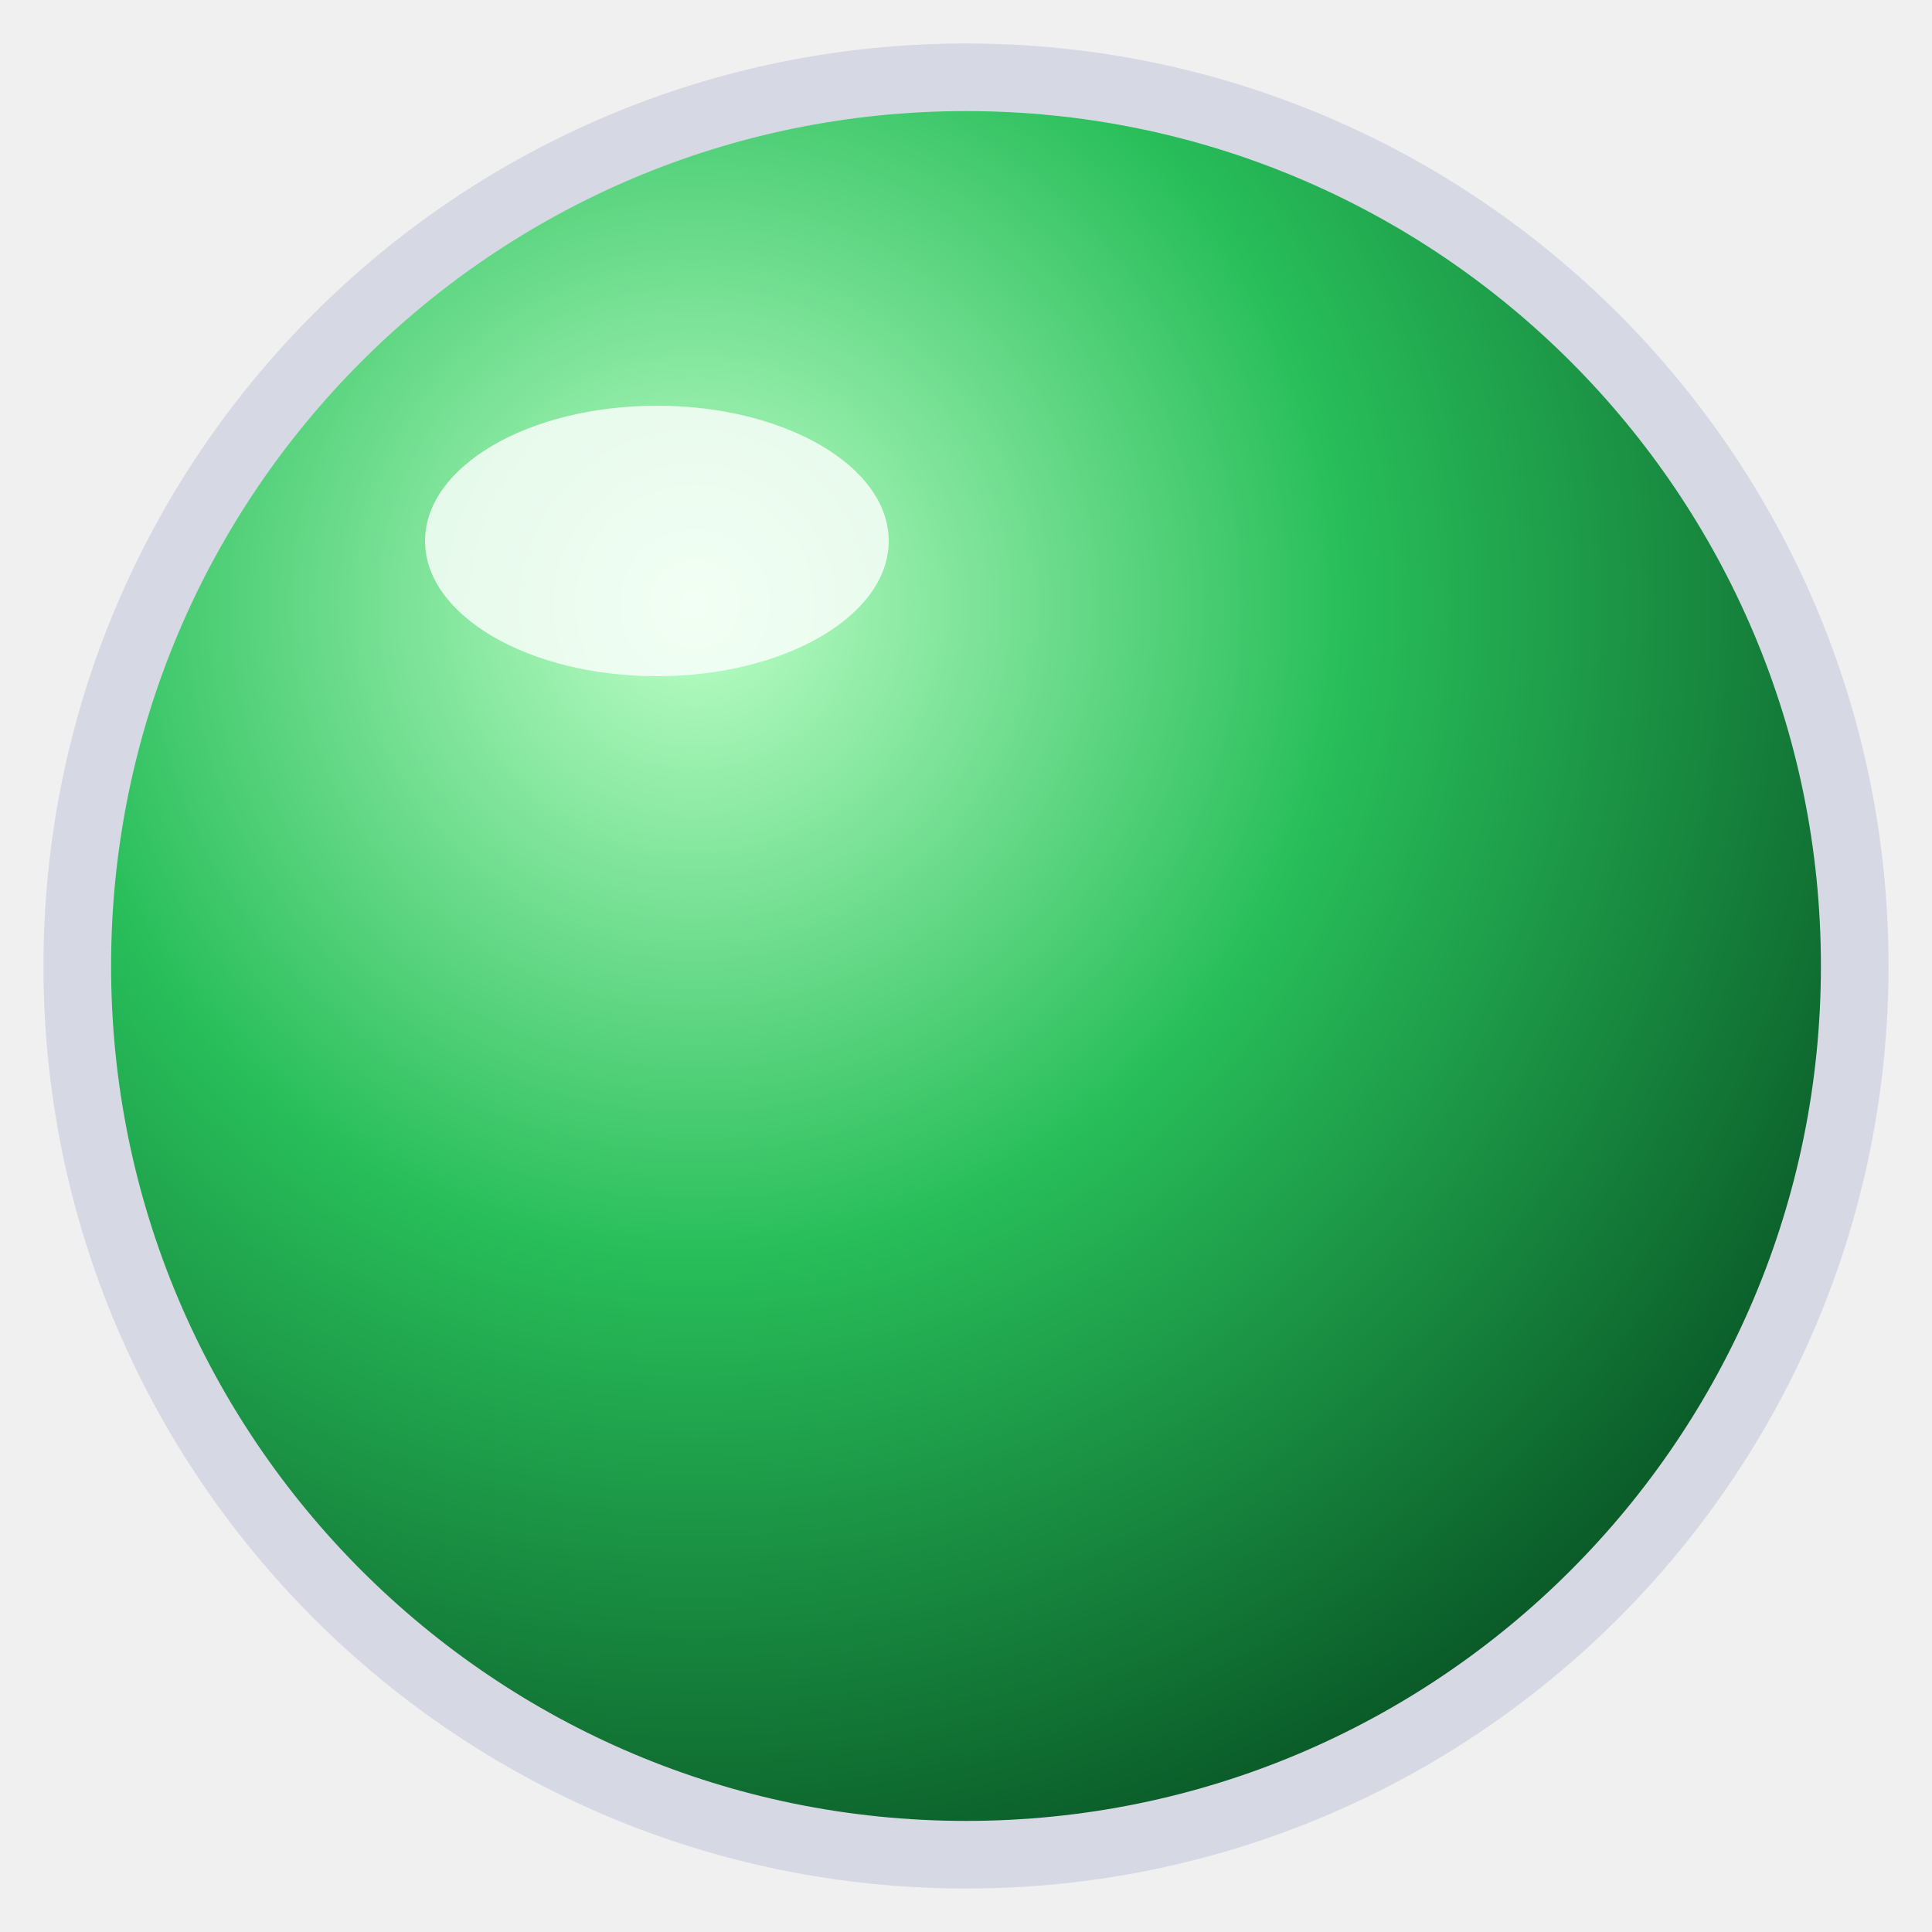
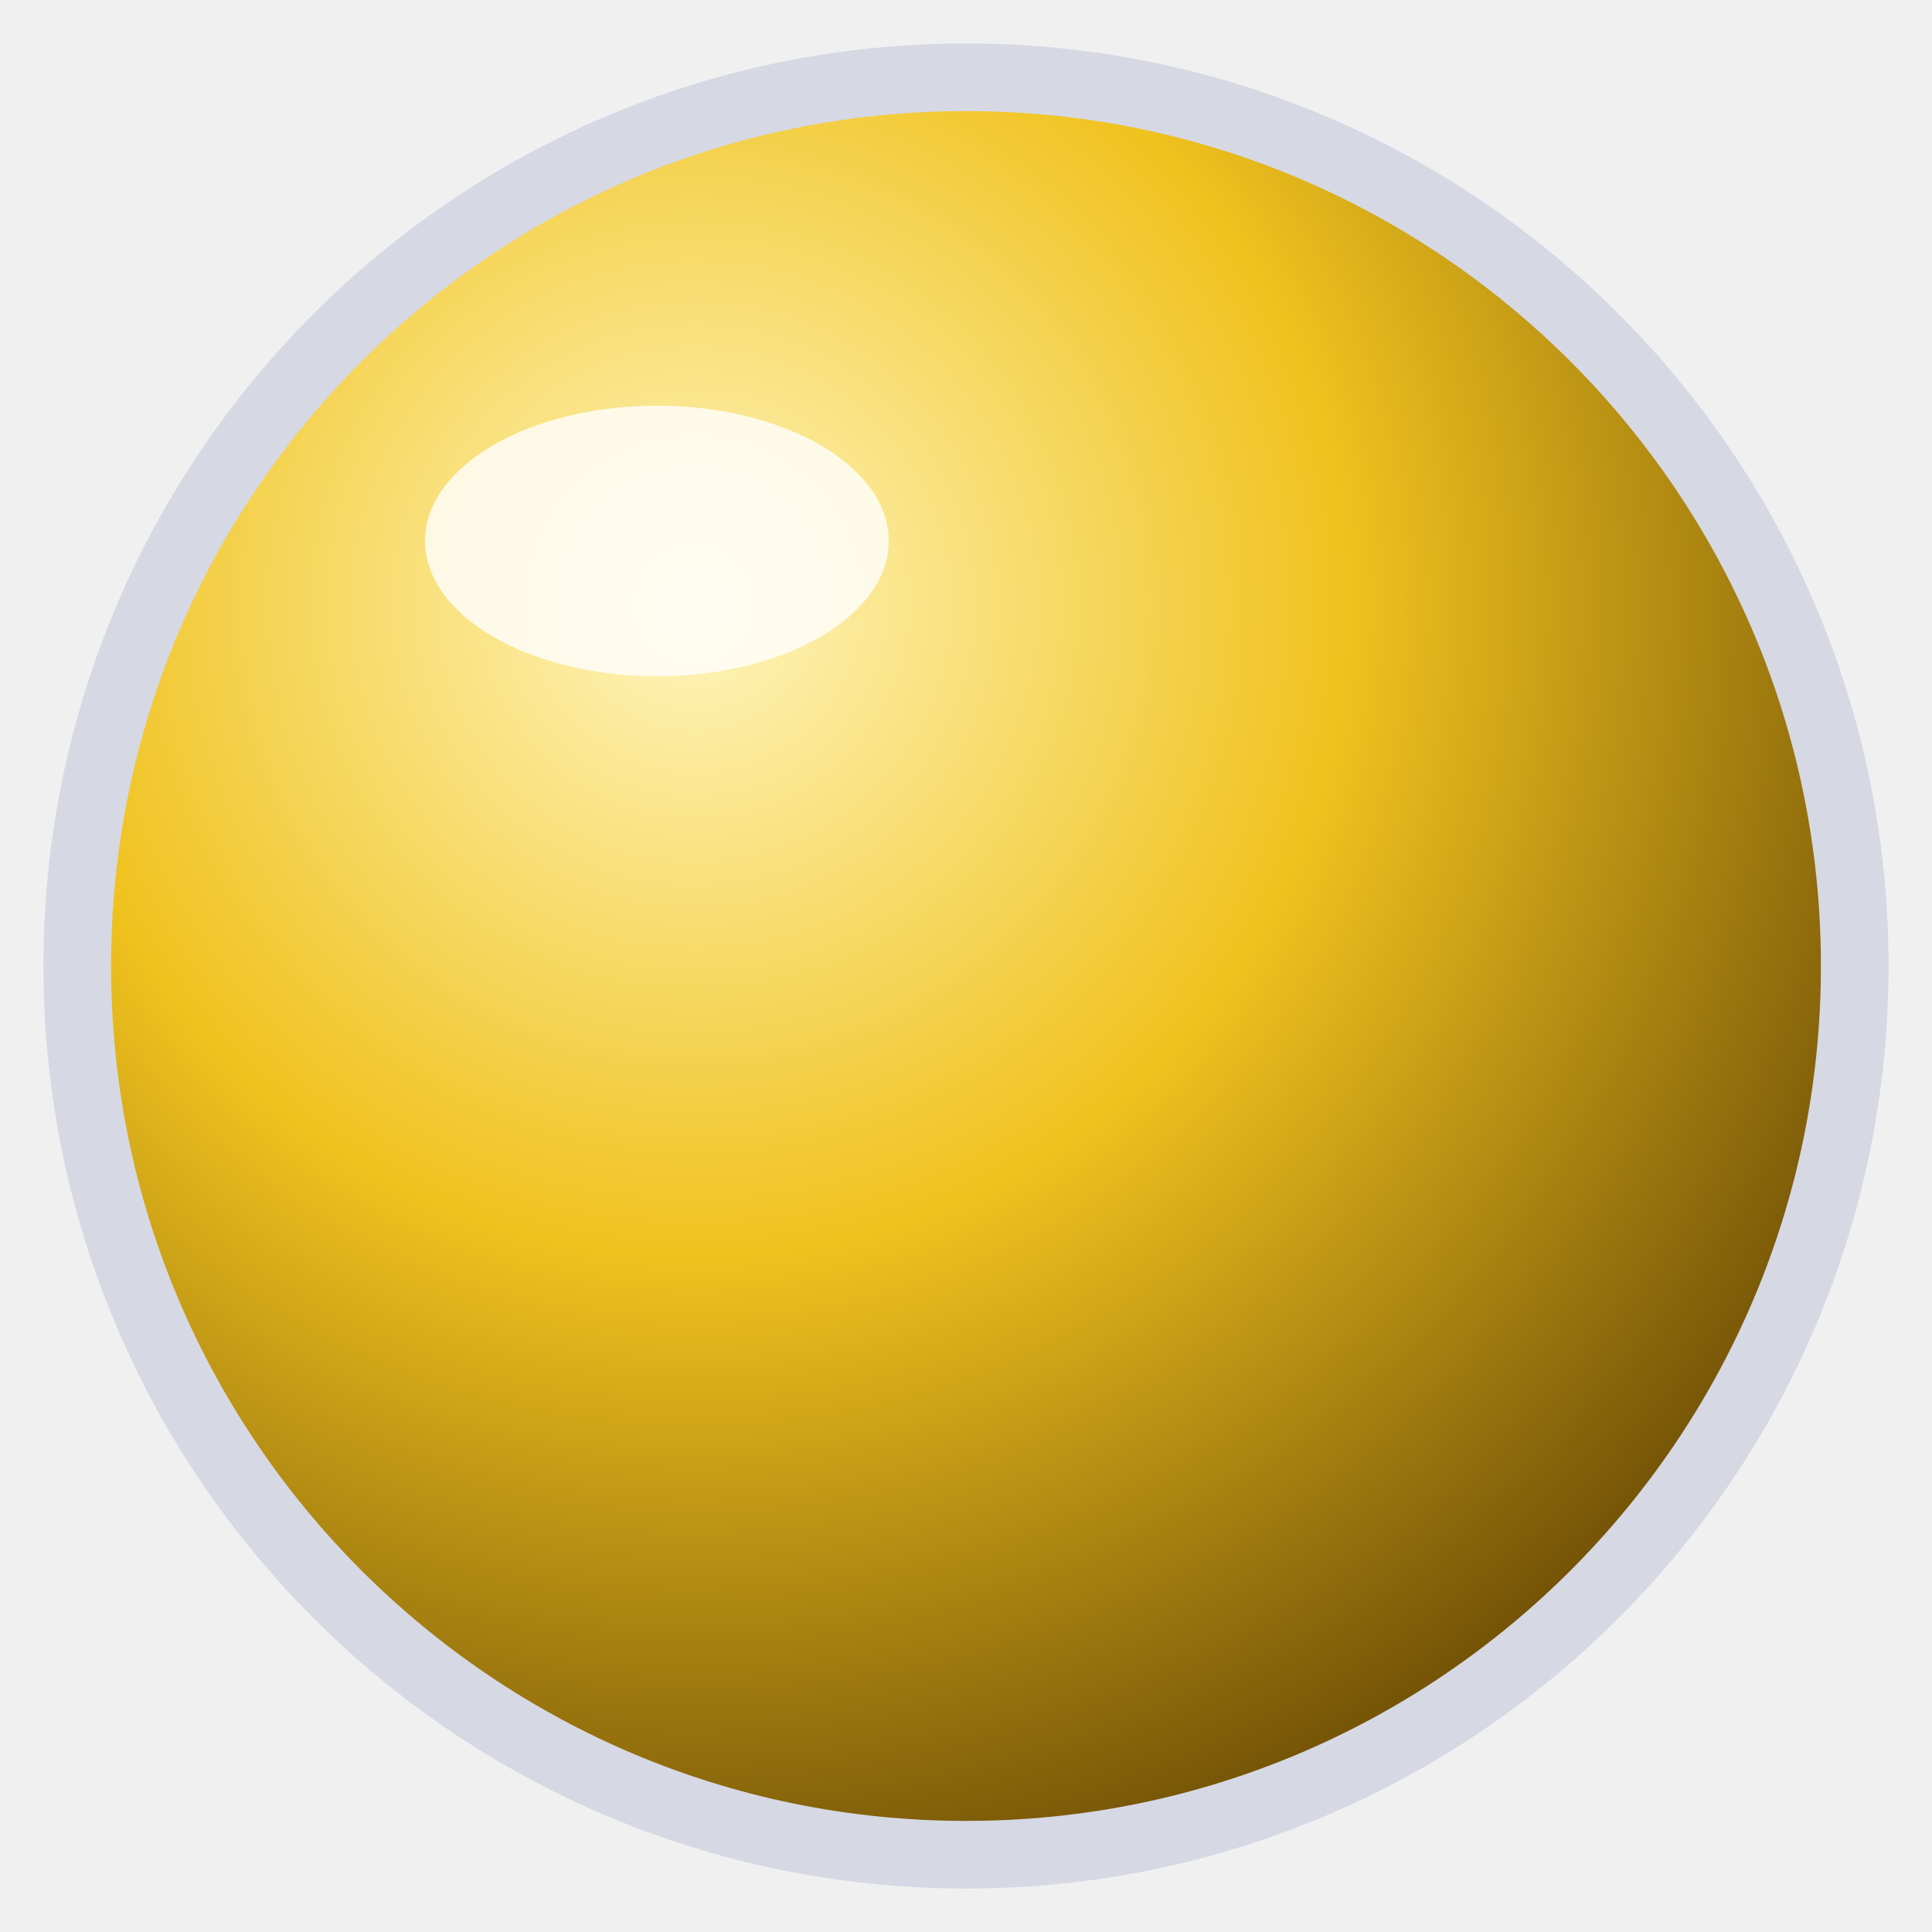
<svg xmlns="http://www.w3.org/2000/svg" viewBox="0 0 100 100">
  <defs>
    <radialGradient id="g" cx="0.35" cy="0.3" r="0.8">
-       <stop offset="0" stop-color="#beffc8" />
-       <stop offset="0.45" stop-color="#28be5a" />
-       <stop offset="1" stop-color="#04461e" />
+       <stop offset="0" stop-color="#fff6c0" />
+       <stop offset="0.45" stop-color="#f0c21e" />
+       <stop offset="1" stop-color="#5a3c02" />
    </radialGradient>
  </defs>
  <circle cx="50" cy="50" r="46" fill="url(#g)" stroke="#d6d8e4" stroke-width="3.5" />
  <ellipse cx="34" cy="28" rx="12" ry="7" fill="#fff" opacity="0.8" />
</svg>
